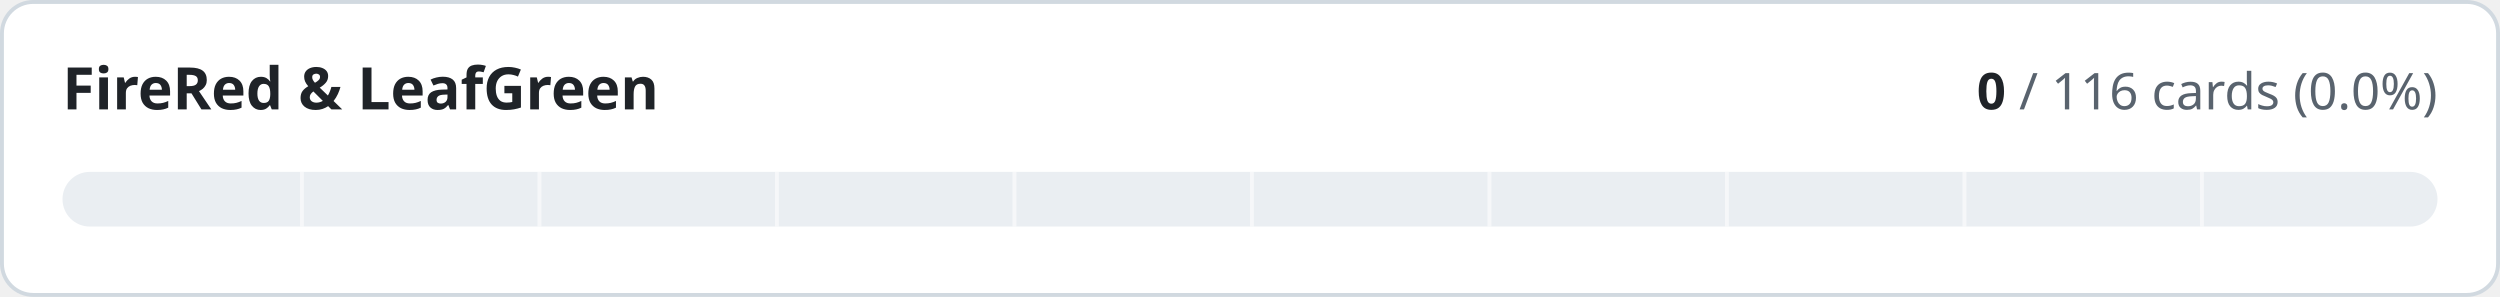
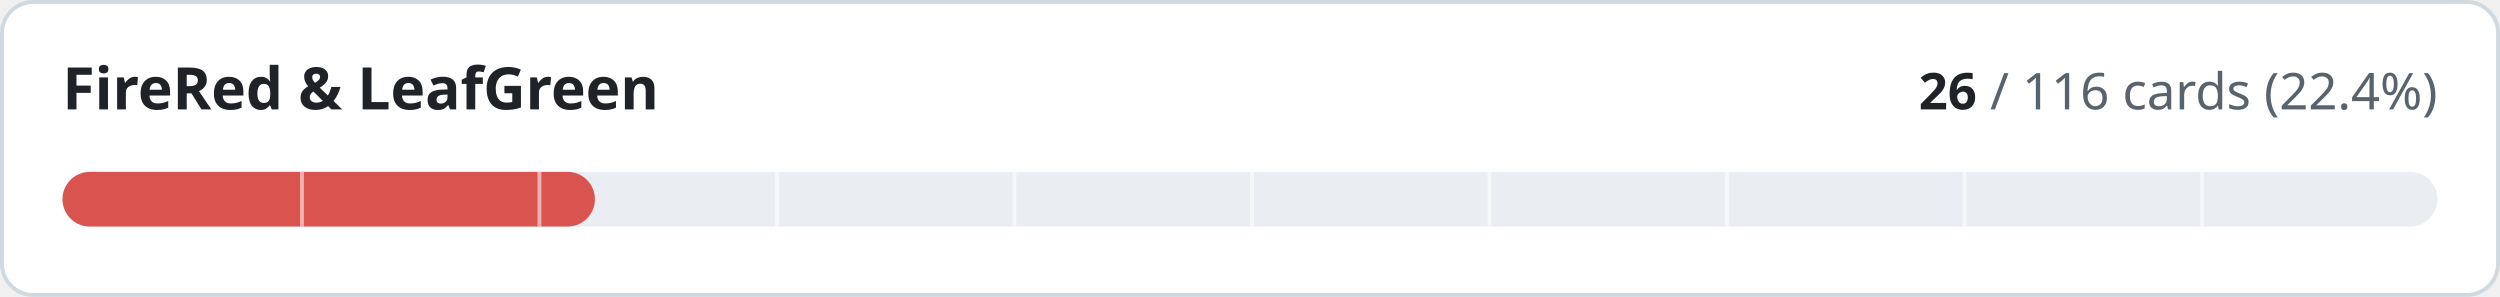
- <svg xmlns="http://www.w3.org/2000/svg" width="640" height="76" viewBox="0 0 640 76" role="img" aria-label="FireRed &amp; LeafGreen: 0 of 116 cards implemented">
+ <svg xmlns="http://www.w3.org/2000/svg" width="640" height="76" viewBox="0 0 640 76" role="img" aria-label="FireRed &amp; LeafGreen: 26 of 116 cards implemented">
  <style>
.t{fill:#1f2328}.m{fill:#59636e}.trk{fill:#eaeef2}.bd{stroke:#d1d9e0}.bg{fill:#ffffff}
@media (prefers-color-scheme:dark){.t{fill:#f0f6fc}.m{fill:#9198a1}.trk{fill:#262c36}.bd{stroke:#3d444d}.bg{fill:#0d1117}}
text{font-family:-apple-system,BlinkMacSystemFont,'Segoe UI','Noto Sans',Helvetica,Arial,sans-serif;font-variant-numeric:tabular-nums}
</style>
  <rect class="bg bd" x="0.5" y="0.5" width="639" height="75" rx="8" stroke-width="1" />
  <text class="t" x="16" y="28" font-size="15" font-weight="600">FireRed &amp; LeafGreen</text>
  <text class="m" x="624" y="28" font-size="13" text-anchor="end">
-     <tspan class="t" font-weight="600">0</tspan> / 116 cards (0.0%)</text>
+     <tspan class="t" font-weight="600">26</tspan> / 116 cards (22.4%)</text>
  <rect class="trk" x="16" y="44" width="608" height="14" rx="7" />
+   <rect x="16" y="44" width="136.3" height="14" rx="7" fill="#d9534f" />
  <rect x="76.8" y="44" width="1" height="14" class="bg" opacity="0.55" />
  <rect x="137.6" y="44" width="1" height="14" class="bg" opacity="0.55" />
  <rect x="198.4" y="44" width="1" height="14" class="bg" opacity="0.55" />
  <rect x="259.2" y="44" width="1" height="14" class="bg" opacity="0.55" />
  <rect x="320.0" y="44" width="1" height="14" class="bg" opacity="0.55" />
  <rect x="380.8" y="44" width="1" height="14" class="bg" opacity="0.55" />
  <rect x="441.6" y="44" width="1" height="14" class="bg" opacity="0.55" />
  <rect x="502.4" y="44" width="1" height="14" class="bg" opacity="0.55" />
  <rect x="563.2" y="44" width="1" height="14" class="bg" opacity="0.55" />
</svg>
